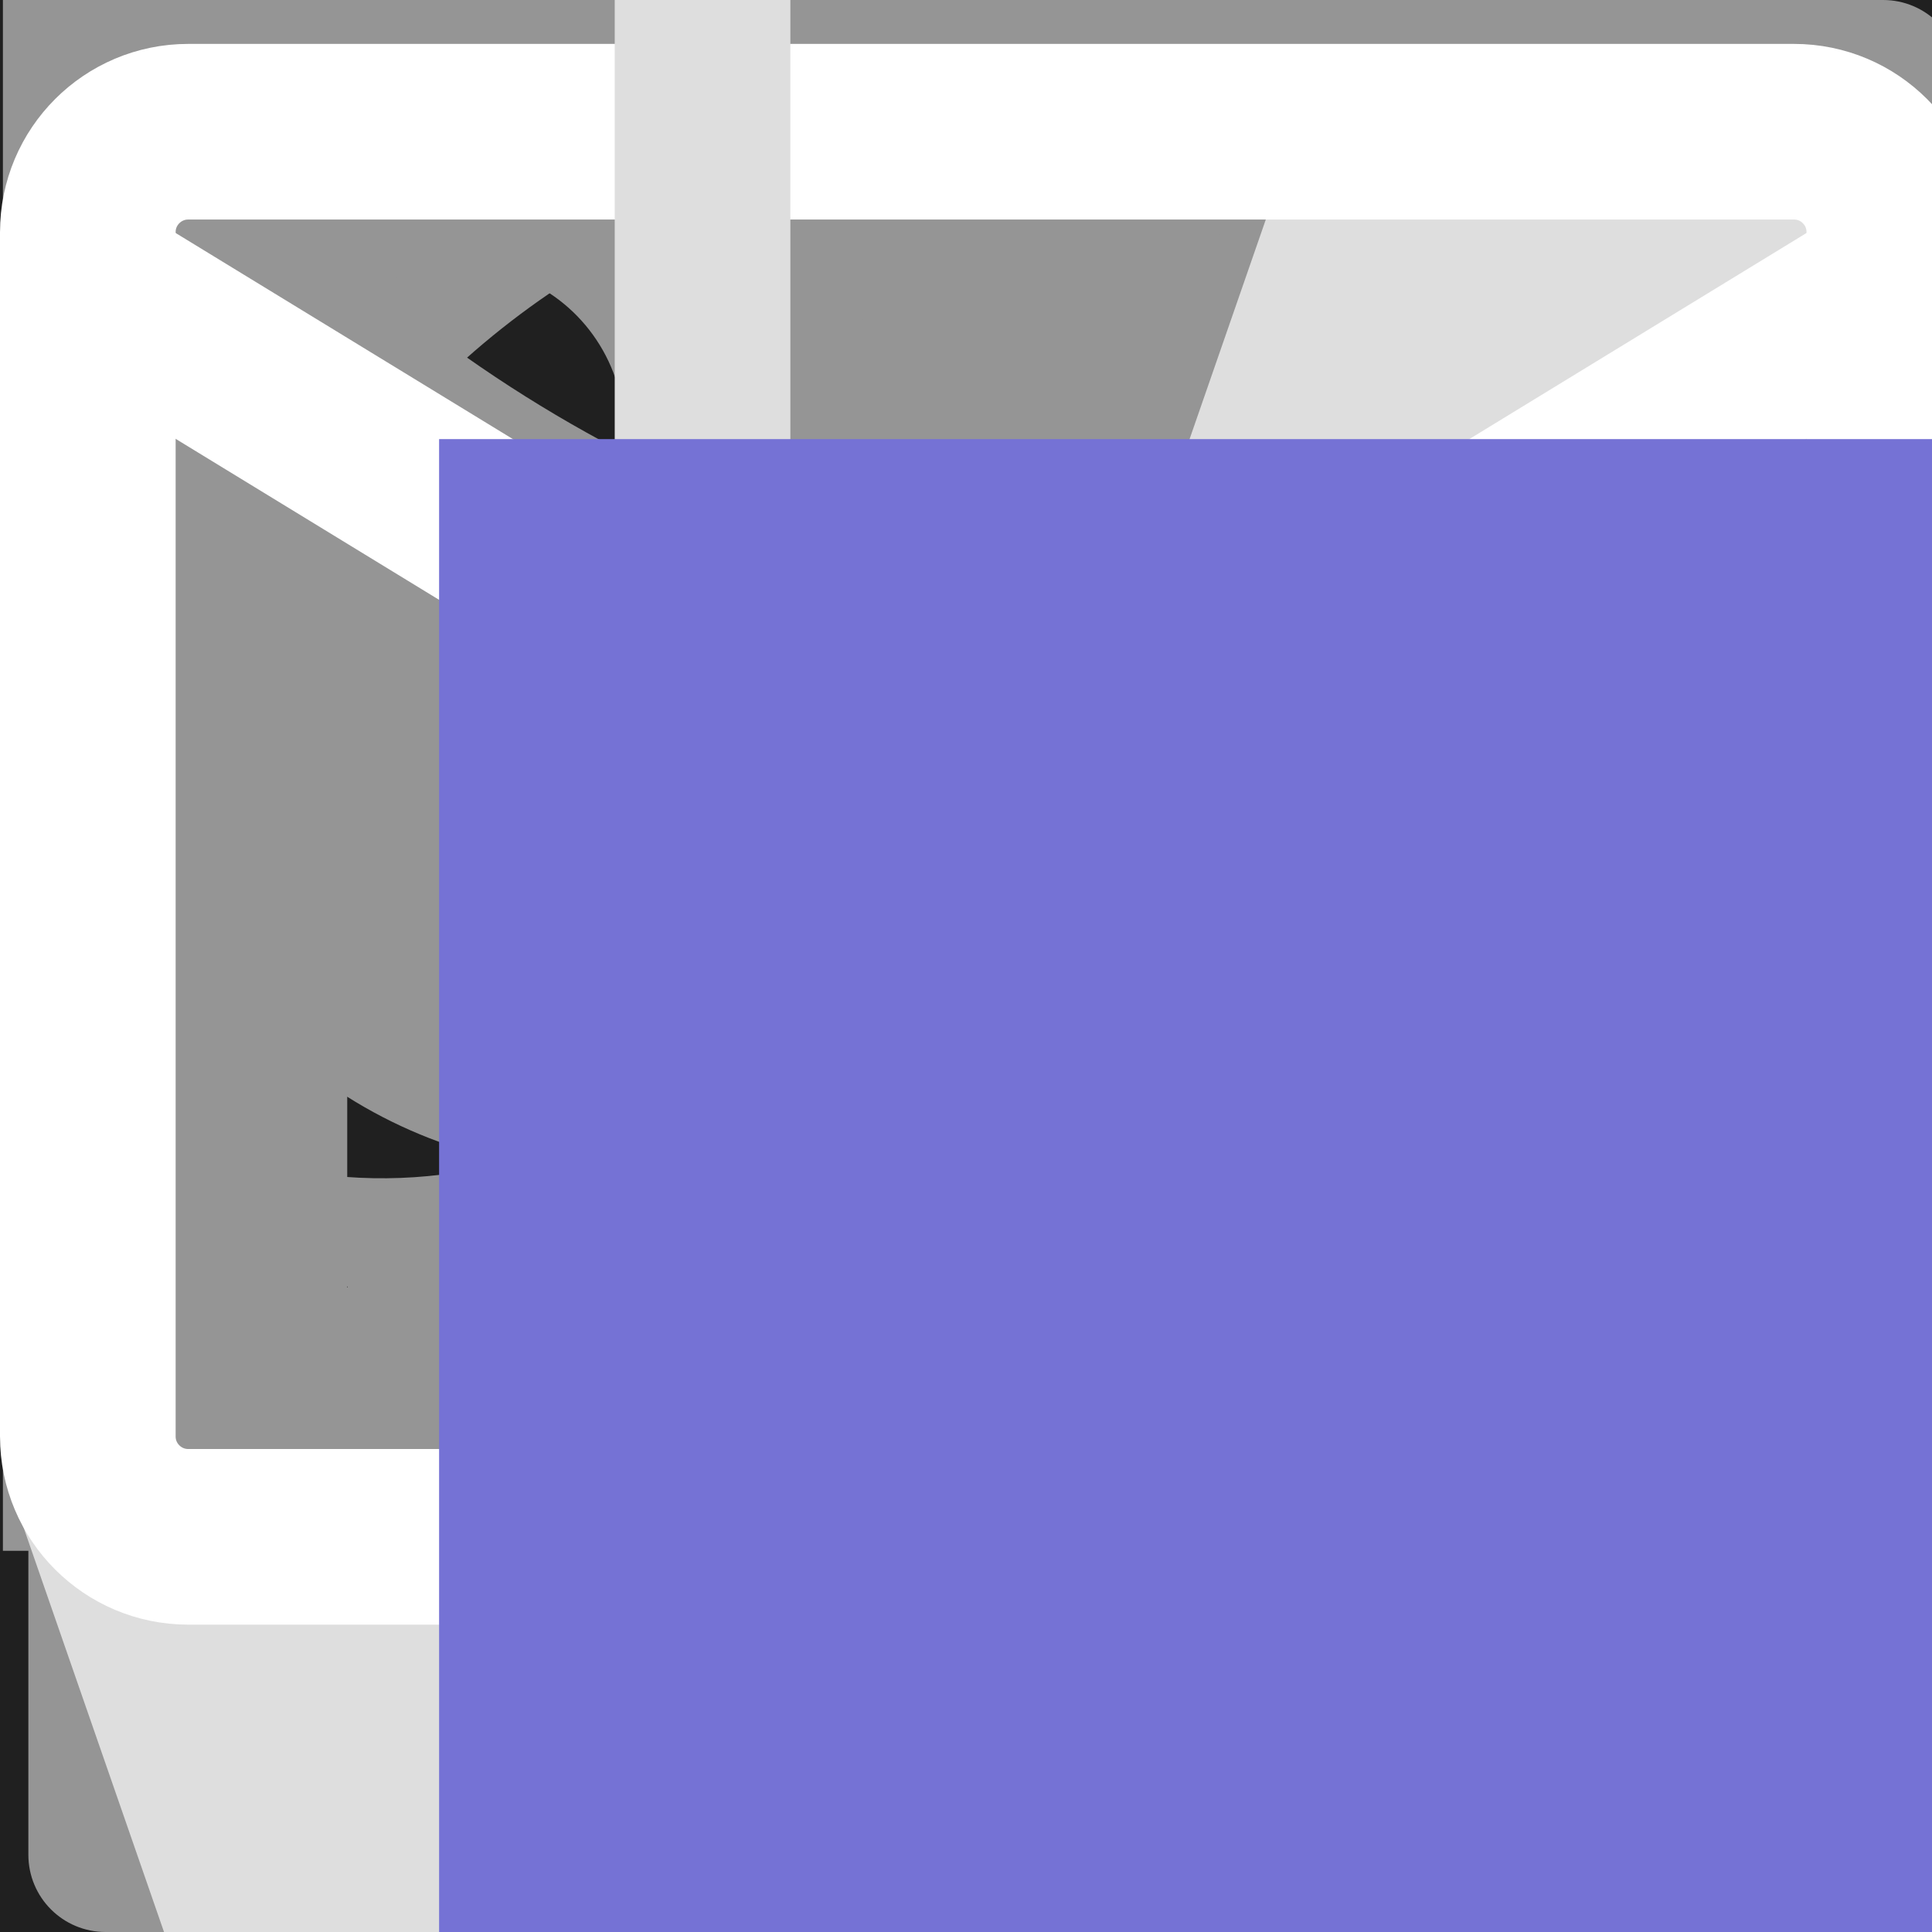
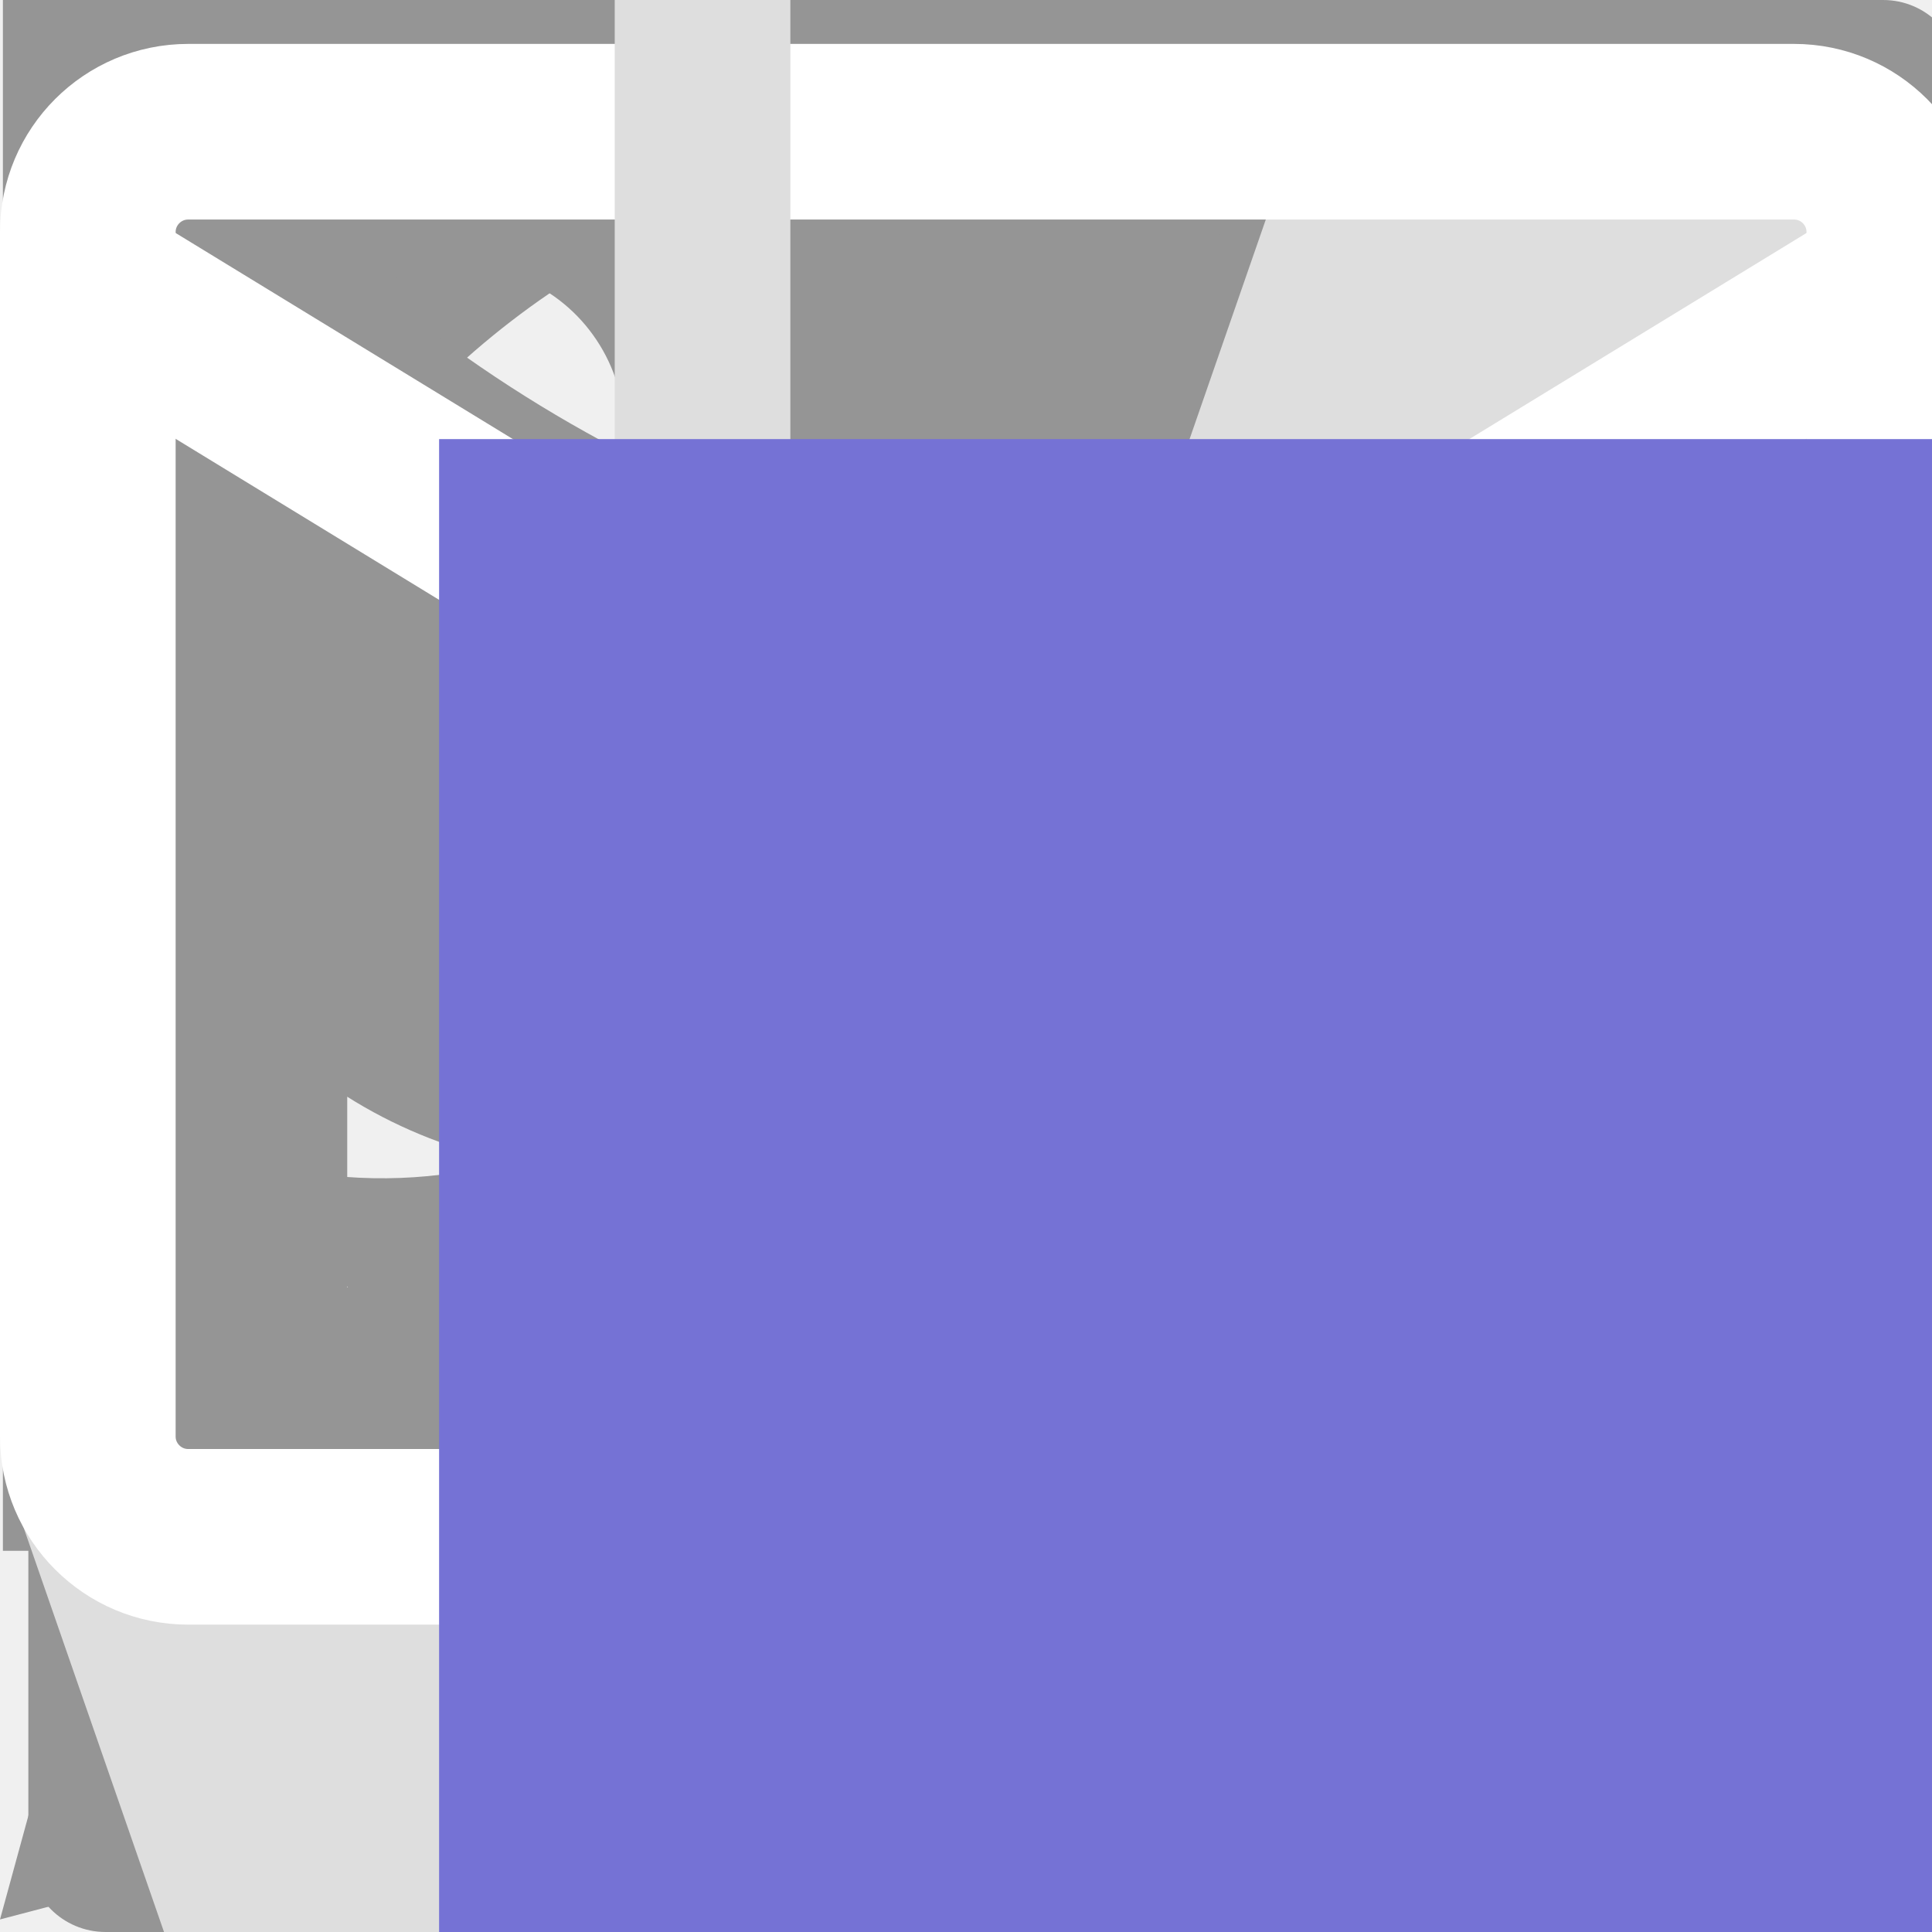
<svg xmlns="http://www.w3.org/2000/svg" width="22" height="22" viewBox="0 0 22 22" fill="none">
-   <path id="whatsup" fill-rule="evenodd" clip-rule="evenodd" d="M15.756 13.155C15.486 13.02 14.165 12.371 13.918 12.28C13.672 12.191 13.493 12.146 13.313 12.416C13.134 12.684 12.619 13.29 12.463 13.469C12.305 13.649 12.149 13.671 11.88 13.537C11.611 13.401 10.745 13.118 9.718 12.202C8.919 11.489 8.379 10.609 8.222 10.339C8.066 10.071 8.205 9.925 8.34 9.791C8.461 9.671 8.609 9.477 8.743 9.321C8.878 9.163 8.922 9.051 9.012 8.871C9.103 8.692 9.057 8.535 8.989 8.401C8.922 8.266 8.385 6.942 8.161 6.404C7.943 5.88 7.721 5.951 7.556 5.942C7.399 5.935 7.22 5.933 7.041 5.933C6.862 5.933 6.57 6 6.324 6.27C6.077 6.539 5.383 7.189 5.383 8.513C5.383 9.836 6.346 11.114 6.481 11.294C6.615 11.473 8.376 14.189 11.073 15.354C11.715 15.63 12.216 15.796 12.606 15.919C13.25 16.124 13.836 16.095 14.299 16.026C14.815 15.949 15.89 15.375 16.114 14.747C16.338 14.119 16.338 13.581 16.271 13.469C16.204 13.357 16.025 13.29 15.755 13.155H15.756ZM10.851 19.853H10.847C9.245 19.853 7.672 19.422 6.294 18.606L5.969 18.412L2.583 19.301L3.487 16L3.274 15.662C2.379 14.236 1.905 12.587 1.907 10.903C1.909 5.972 5.921 1.961 10.854 1.961C13.243 1.961 15.488 2.893 17.176 4.583C18.009 5.412 18.669 6.398 19.118 7.484C19.567 8.57 19.797 9.734 19.793 10.909C19.791 15.84 15.78 19.853 10.851 19.853ZM18.461 3.299C17.464 2.295 16.278 1.5 14.972 0.958C13.665 0.416 12.264 0.139 10.85 0.143C4.92 0.143 0.092 4.97 0.09 10.902C0.09 12.799 0.584 14.65 1.526 16.281L0 21.857L5.703 20.36C7.281 21.22 9.049 21.67 10.846 21.67H10.851C16.78 21.67 21.608 16.844 21.61 10.91C21.614 9.496 21.338 8.096 20.797 6.789C20.257 5.483 19.463 4.296 18.461 3.299Z" fill="#959595" />
+   <path id="whatsApp" fill-rule="evenodd" clip-rule="evenodd" d="M15.756 13.155C15.486 13.02 14.165 12.371 13.918 12.28C13.672 12.191 13.493 12.146 13.313 12.416C13.134 12.684 12.619 13.29 12.463 13.469C12.305 13.649 12.149 13.671 11.88 13.537C11.611 13.401 10.745 13.118 9.718 12.202C8.919 11.489 8.379 10.609 8.222 10.339C8.066 10.071 8.205 9.925 8.34 9.791C8.461 9.671 8.609 9.477 8.743 9.321C8.878 9.163 8.922 9.051 9.012 8.871C9.103 8.692 9.057 8.535 8.989 8.401C8.922 8.266 8.385 6.942 8.161 6.404C7.943 5.88 7.721 5.951 7.556 5.942C7.399 5.935 7.22 5.933 7.041 5.933C6.862 5.933 6.57 6 6.324 6.27C6.077 6.539 5.383 7.189 5.383 8.513C5.383 9.836 6.346 11.114 6.481 11.294C6.615 11.473 8.376 14.189 11.073 15.354C11.715 15.63 12.216 15.796 12.606 15.919C13.25 16.124 13.836 16.095 14.299 16.026C14.815 15.949 15.89 15.375 16.114 14.747C16.338 14.119 16.338 13.581 16.271 13.469C16.204 13.357 16.025 13.29 15.755 13.155H15.756ZM10.851 19.853H10.847C9.245 19.853 7.672 19.422 6.294 18.606L5.969 18.412L2.583 19.301L3.487 16L3.274 15.662C2.379 14.236 1.905 12.587 1.907 10.903C1.909 5.972 5.921 1.961 10.854 1.961C13.243 1.961 15.488 2.893 17.176 4.583C18.009 5.412 18.669 6.398 19.118 7.484C19.567 8.57 19.797 9.734 19.793 10.909C19.791 15.84 15.78 19.853 10.851 19.853ZM18.461 3.299C17.464 2.295 16.278 1.5 14.972 0.958C13.665 0.416 12.264 0.139 10.85 0.143C4.92 0.143 0.092 4.97 0.09 10.902C0.09 12.799 0.584 14.65 1.526 16.281L0 21.857L5.703 20.36C7.281 21.22 9.049 21.67 10.846 21.67H10.851C16.78 21.67 21.608 16.844 21.61 10.91C21.614 9.496 21.338 8.096 20.797 6.789C20.257 5.483 19.463 4.296 18.461 3.299Z" fill="#959595" />
  <g id="ball">
-     <rect width="23" height="22" fill="#F5F5F5" />
-     <g id="Desktop">
-       <rect width="1440" height="5750" transform="translate(-1114 -5679)" fill="#202020" />
-       <g id="Icons">
-         <g id="Group">
-           <path id="Vector" fill-rule="evenodd" clip-rule="evenodd" d="M11.466 0.143C5.473 0.143 0.61 5.006 0.61 11C0.61 16.994 5.473 21.857 11.466 21.857C17.448 21.857 22.323 16.994 22.323 11C22.323 5.006 17.448 0.143 11.466 0.143ZM18.637 5.147C19.974 6.775 20.714 8.811 20.734 10.918C20.428 10.859 17.366 10.235 14.281 10.623C14.21 10.47 14.151 10.305 14.08 10.14C13.888 9.687 13.684 9.24 13.469 8.798C16.883 7.408 18.437 5.407 18.637 5.147ZM11.466 1.745C13.822 1.745 15.976 2.627 17.613 4.076C17.448 4.311 16.047 6.184 12.75 7.42C11.23 4.63 9.547 2.344 9.288 1.991C10.002 1.825 10.733 1.742 11.466 1.744V1.745ZM7.522 2.616C7.769 2.946 9.417 5.242 10.96 7.974C6.626 9.128 2.799 9.104 2.387 9.104C2.988 6.231 4.932 3.841 7.522 2.616ZM2.187 11.012V10.729C2.588 10.741 7.086 10.8 11.714 9.41C11.985 9.929 12.232 10.458 12.467 10.988C12.35 11.023 12.22 11.059 12.102 11.094C7.322 12.636 4.778 16.852 4.566 17.206C3.035 15.506 2.187 13.299 2.187 11.012ZM11.466 20.279C9.323 20.279 7.345 19.549 5.779 18.325C5.944 17.983 7.828 14.355 13.056 12.531C13.08 12.519 13.092 12.519 13.115 12.507C14.422 15.886 14.951 18.724 15.094 19.537C13.974 20.02 12.75 20.279 11.466 20.279ZM16.636 18.689C16.542 18.124 16.047 15.416 14.834 12.083C17.743 11.624 20.286 12.378 20.604 12.484C20.203 15.062 18.72 17.288 16.636 18.689Z" fill="#959595" />
-         </g>
-       </g>
-     </g>
+     <path fill-rule="evenodd" clip-rule="evenodd" d="M11.466 0.143C5.473 0.143 0.61 5.006 0.61 11C0.61 16.994 5.473 21.857 11.466 21.857C17.448 21.857 22.323 16.994 22.323 11C22.323 5.006 17.448 0.143 11.466 0.143ZM18.637 5.147C19.974 6.775 20.714 8.811 20.734 10.918C20.428 10.859 17.366 10.235 14.281 10.623C14.21 10.47 14.151 10.305 14.08 10.14C13.888 9.687 13.684 9.24 13.469 8.798C16.883 7.408 18.437 5.407 18.637 5.147V5.147ZM11.466 1.745C13.822 1.745 15.976 2.627 17.613 4.076C17.448 4.311 16.047 6.184 12.75 7.42C11.23 4.63 9.547 2.344 9.288 1.991C10.002 1.825 10.733 1.742 11.466 1.744V1.745ZM7.522 2.616C7.769 2.946 9.417 5.242 10.96 7.974C6.626 9.128 2.799 9.104 2.387 9.104C2.988 6.231 4.932 3.841 7.522 2.616ZM2.187 11.012V10.729C2.588 10.741 7.086 10.8 11.714 9.41C11.985 9.929 12.232 10.458 12.467 10.988C12.35 11.023 12.22 11.059 12.102 11.094C7.322 12.637 4.778 16.852 4.566 17.206C3.035 15.506 2.187 13.299 2.187 11.012V11.012ZM11.466 20.279C9.323 20.279 7.345 19.549 5.779 18.325C5.944 17.983 7.828 14.355 13.056 12.531C13.08 12.519 13.092 12.519 13.115 12.507C14.422 15.886 14.951 18.724 15.094 19.537C13.974 20.02 12.75 20.279 11.466 20.279ZM16.636 18.689C16.542 18.124 16.047 15.416 14.834 12.083C17.743 11.624 20.286 12.378 20.604 12.484C20.203 15.062 18.72 17.288 16.636 18.689Z" fill="#959595" />
  </g>
  <g id="in">
    <path d="M21.443 0H1.203C0.716 0 0.323 0.393 0.323 0.88V21.12C0.323 21.607 0.716 22 1.203 22H21.443C21.93 22 22.323 21.607 22.323 21.12V0.88C22.323 0.393 21.93 0 21.443 0ZM6.849 18.747H3.585V8.247H6.849V18.747ZM5.218 6.812C4.844 6.812 4.478 6.701 4.167 6.493C3.856 6.285 3.613 5.989 3.47 5.644C3.327 5.298 3.29 4.918 3.363 4.551C3.436 4.184 3.616 3.847 3.88 3.582C4.145 3.317 4.482 3.137 4.849 3.064C5.216 2.991 5.597 3.029 5.942 3.172C6.288 3.315 6.583 3.557 6.791 3.869C6.999 4.18 7.11 4.546 7.11 4.92C7.107 5.965 6.26 6.812 5.218 6.812ZM19.07 18.747H15.809V13.64C15.809 12.422 15.787 10.857 14.112 10.857C12.415 10.857 12.154 12.182 12.154 13.552V18.747H8.895V8.247H12.024V9.683H12.069C12.503 8.858 13.567 7.986 15.157 7.986C18.462 7.986 19.07 10.161 19.07 12.988V18.747Z" fill="#959595" />
  </g>
  <path id="twitter" d="M27.033 2.719C26.051 3.154 24.996 3.448 23.887 3.581C25.031 2.896 25.888 1.818 26.296 0.548C25.221 1.187 24.044 1.637 22.816 1.878C21.991 0.996 20.898 0.412 19.706 0.216C18.515 0.02 17.292 0.222 16.228 0.792C15.163 1.362 14.317 2.267 13.82 3.368C13.322 4.468 13.203 5.702 13.478 6.877C11.299 6.768 9.168 6.201 7.222 5.215C5.276 4.228 3.559 2.844 2.183 1.151C1.713 1.962 1.442 2.903 1.442 3.906C1.441 4.808 1.664 5.696 2.089 6.492C2.514 7.288 3.129 7.966 3.879 8.468C3.009 8.44 2.158 8.205 1.397 7.782V7.852C1.397 9.118 1.835 10.344 2.636 11.324C3.437 12.303 4.553 12.975 5.793 13.226C4.986 13.444 4.14 13.476 3.318 13.32C3.668 14.409 4.35 15.361 5.268 16.043C6.186 16.725 7.294 17.103 8.438 17.124C6.497 18.648 4.099 19.475 1.631 19.471C1.194 19.471 0.757 19.446 0.323 19.395C2.828 21.005 5.744 21.86 8.722 21.857C18.804 21.857 24.315 13.507 24.315 6.265C24.315 6.03 24.309 5.793 24.298 5.557C25.37 4.782 26.296 3.822 27.031 2.722L27.033 2.719Z" fill="#959595" />
  <path id="be" d="M18.968 1.191H26.204V2.926H18.968V1.191ZM11.717 8.059C13.316 7.302 14.154 6.151 14.154 4.372C14.154 0.854 11.506 0 8.449 0H0.033V17.659H8.684C11.927 17.659 14.97 16.117 14.97 12.531C14.97 10.314 13.911 8.675 11.717 8.059ZM3.958 3.013H7.64C9.058 3.013 10.331 3.403 10.331 5.032C10.331 6.531 9.341 7.133 7.937 7.133H3.958V3.013ZM8.148 14.661H3.954V9.798H8.231C9.958 9.798 11.049 10.512 11.049 12.319C11.049 14.098 9.747 14.661 8.148 14.661ZM29.033 11.451C29.033 7.668 26.795 4.515 22.747 4.515C18.812 4.515 16.135 7.445 16.135 11.286C16.135 15.267 18.67 18 22.747 18C25.834 18 27.833 16.626 28.794 13.696H25.664C25.323 14.79 23.937 15.364 22.86 15.364C20.778 15.364 19.689 14.159 19.689 12.111H29.008C29.019 11.9 29.033 11.677 29.033 11.451ZM19.689 9.895C19.802 8.213 20.937 7.162 22.635 7.162C24.419 7.162 25.312 8.198 25.468 9.895H19.689Z" fill="#959595" />
  <g id="logo">
    <path d="M11.394 35.454L17.728 17.231H22.611L14.012 42H8.811L0.212 17.231H5.095L11.394 35.454Z" fill="#DEDEDE" />
    <path d="M17.606 7.392L11.272 25.615L6.389 25.615L14.988 0.846L20.189 0.846L28.788 25.615L23.905 25.615L17.606 7.392Z" fill="#DEDEDE" />
  </g>
  <g id="email">
    <path d="M20.429 1.5H2.143C1.512 1.5 1 2.012 1 2.643V16.357C1 16.988 1.512 17.5 2.143 17.5H20.429C21.06 17.5 21.571 16.988 21.571 16.357V2.643C21.571 2.012 21.06 1.5 20.429 1.5Z" stroke="white" stroke-width="2" stroke-linecap="round" />
    <path d="M1 3.214L11.286 9.5L21.571 3.214" stroke="white" stroke-width="2" stroke-linecap="round" />
  </g>
  <path id="arrow" d="M7.293 32.707C7.683 33.098 8.317 33.098 8.707 32.707L15.071 26.343C15.462 25.953 15.462 25.32 15.071 24.929C14.681 24.538 14.047 24.538 13.657 24.929L8 30.586L2.343 24.929C1.953 24.538 1.319 24.538 0.929 24.929C0.538 25.32 0.538 25.953 0.929 26.343L7.293 32.707ZM7 4.37114e-08L7 32L9 32L9 -4.37114e-08L7 4.37114e-08Z" fill="#DEDEDE" />
  <path id="ts" d="M5 25V45H45V5H5V25ZM37.235 23.407C38.252 23.66 39.025 24.112 39.737 24.848C40.105 25.242 40.652 25.958 40.695 26.132C40.708 26.182 38.968 27.348 37.915 28.003C37.877 28.028 37.723 27.863 37.553 27.61C37.037 26.86 36.498 26.537 35.673 26.48C34.46 26.397 33.68 27.032 33.687 28.092C33.676 28.352 33.734 28.611 33.857 28.842C34.123 29.393 34.62 29.725 36.173 30.397C39.038 31.63 40.263 32.442 41.025 33.597C41.875 34.885 42.067 36.943 41.488 38.473C40.855 40.137 39.28 41.267 37.063 41.64C36.378 41.762 34.753 41.743 34.017 41.61C32.41 41.323 30.887 40.53 29.947 39.488C29.578 39.083 28.86 38.022 28.905 37.947C28.923 37.92 29.088 37.818 29.272 37.712C29.452 37.61 30.123 37.222 30.758 36.853L31.908 36.187L32.15 36.543C32.487 37.057 33.222 37.762 33.667 37.997C34.943 38.67 36.695 38.575 37.558 37.8C37.732 37.654 37.869 37.469 37.96 37.261C38.05 37.053 38.092 36.827 38.08 36.6C38.08 36.137 38.022 35.933 37.78 35.583C37.47 35.14 36.835 34.767 35.032 33.983C32.968 33.095 32.08 32.543 31.267 31.667C30.759 31.088 30.384 30.405 30.168 29.667C30.017 29.102 29.978 27.685 30.098 27.115C30.523 25.12 32.028 23.732 34.2 23.318C34.905 23.185 36.543 23.235 37.235 23.407ZM27.845 25.077L27.858 26.715H22.65V41.508H18.967V26.715H13.763V25.108C13.763 24.218 13.782 23.475 13.807 23.458C13.827 23.432 16.995 23.418 20.835 23.425L27.827 23.445L27.845 25.077Z" fill="#7572D5" />
</svg>
